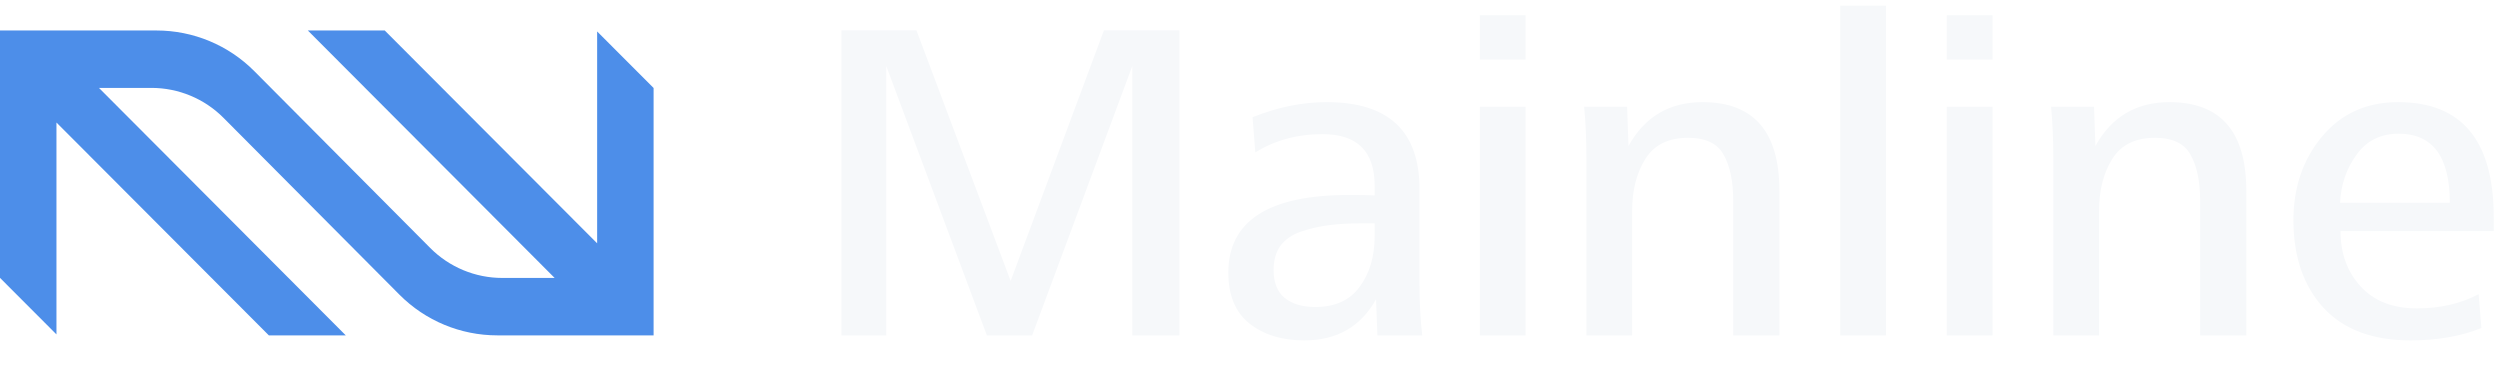
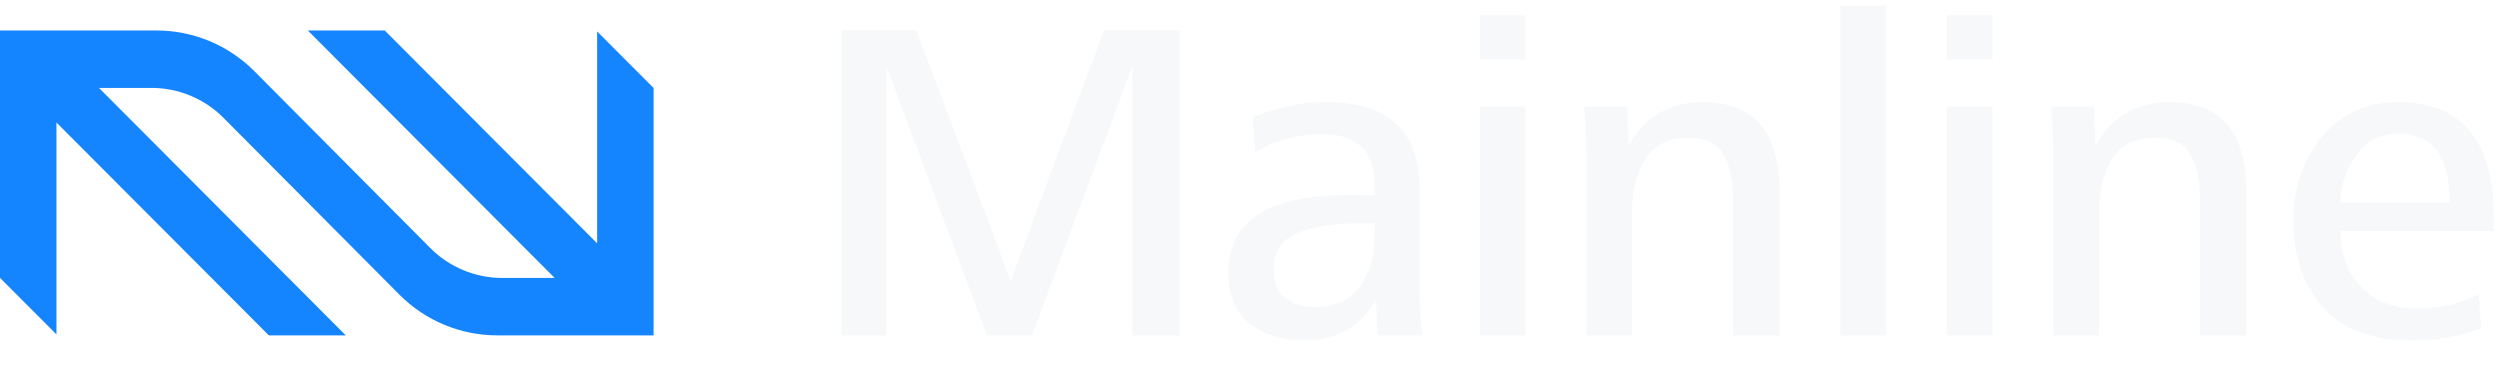
<svg xmlns="http://www.w3.org/2000/svg" width="410px" height="60px" viewBox="0 0 410 60" version="1.1">
  <g id="🚆RR-Master" stroke="none" stroke-width="1" fill="none" fill-rule="evenodd">
    <path d="m 145.346,55 h -7.35 V 4.975 h 12.3 l 15.45,41.1 15.3,-41.1 h 12.375 V 55 h -7.725 V 10.825 L 169.271,55 h -7.425 l -16.5,-44.175 z m 80.1,-18.375 h -2.025 q -3.15,0 -5.475,0.3 -2.325,0.3 -4.575,1.05 -2.175,0.75 -3.375,2.325 -1.125,1.575 -1.125,3.975 0,3.075 1.8,4.575 1.875,1.5 5.025,1.5 4.875,0 7.275,-3.3 2.475,-3.3 2.475,-8.4 z m 7.8,18.375 h -7.35 l -0.225,-5.925 q -3.75,6.75 -11.775,6.75 -5.475,0 -9,-2.775 -3.45,-2.775 -3.45,-8.325 0,-12.75 19.8,-12.75 3.075,0 4.2,0.075 v -1.575 q 0,-8.475 -8.55,-8.475 -6.225,0 -11.025,3 l -0.45,-5.775 q 6.15,-2.475 12.15,-2.475 15.225,0 15.225,14.25 v 15.675 q 0,4.425 0.45,8.325 z M 250.196,9.775 h -7.5 V 2.5 h 7.5 z m 0,45.225 h -7.5 V 17.5 h 7.5 z m 17.475,0 h -7.5 V 26.125 q 0,-4.95 -0.375,-8.625 h 7.05 l 0.225,6.45 q 3.975,-7.2 12.15,-7.2 12.6,0 12.6,14.55 V 55 h -7.575 V 32.875 q 0,-4.725 -1.575,-7.5 -1.5,-2.775 -5.85,-2.775 -4.8,0 -6.975,3.45 -2.175,3.45 -2.175,8.55 z m 41.625,0 h -7.5 V 0.925 h 7.5 z M 326.771,9.775 h -7.5 V 2.5 h 7.5 z m 0,45.225 h -7.5 V 17.5 h 7.5 z m 17.475,0 h -7.5 V 26.125 q 0,-4.95 -0.375,-8.625 h 7.05 l 0.225,6.45 q 3.975,-7.2 12.15,-7.2 12.6,0 12.6,14.55 V 55 h -7.575 V 32.875 q 0,-4.725 -1.575,-7.5 -1.5,-2.775 -5.85,-2.775 -4.8,0 -6.975,3.45 -2.175,3.45 -2.175,8.55 z m 39.525,-21.75 h 18 q 0,-11.325 -8.4,-11.325 -4.425,0 -6.9,3.45 -2.475,3.375 -2.7,7.875 z m 25.2,4.65 h -25.125 q 0,5.475 3.3,9.075 3.3,3.6 9.225,3.6 5.7,0 10.125,-2.325 l 0.45,5.55 q -5.025,2.025 -11.625,2.025 -9.3,0 -14.25,-5.325 -4.95,-5.4 -4.95,-14.4 0,-8.025 4.65,-13.65 4.725,-5.7 12.525,-5.7 15.675,0 15.675,18.9 z" id="Mainline" fill="#F6F8FA" aria-label="Mainline" />
-     <path d="M50.485,5 L63.099,5 L97.931,39.906 L97.931,5.158 L107.19,14.431 L107.19,55 L81.552,55 C75.534,55 69.763,52.601 65.518,48.335 L36.654,19.327 C33.525,16.182 29.271,14.415 24.835,14.416 L16.23,14.418 L56.705,55 L44.091,55 L9.259,20.094 L9.259,54.842 L0,45.569 L0,5 L25.67,5 C31.689,5 37.46,7.399 41.705,11.666 L70.561,40.672 C73.691,43.817 77.945,45.585 82.381,45.583 L90.96,45.581 L50.485,5 Z" id="Clip-175" fill="#4D8EE9" />
+     <path d="M50.485,5 L63.099,5 L97.931,39.906 L97.931,5.158 L107.19,14.431 L107.19,55 L81.552,55 C75.534,55 69.763,52.601 65.518,48.335 L36.654,19.327 C33.525,16.182 29.271,14.415 24.835,14.416 L16.23,14.418 L56.705,55 L44.091,55 L9.259,20.094 L9.259,54.842 L0,45.569 L0,5 L25.67,5 C31.689,5 37.46,7.399 41.705,11.666 L70.561,40.672 C73.691,43.817 77.945,45.585 82.381,45.583 L90.96,45.581 L50.485,5 Z" id="Clip-175" fill="#1584FF" />
  </g>
</svg>
